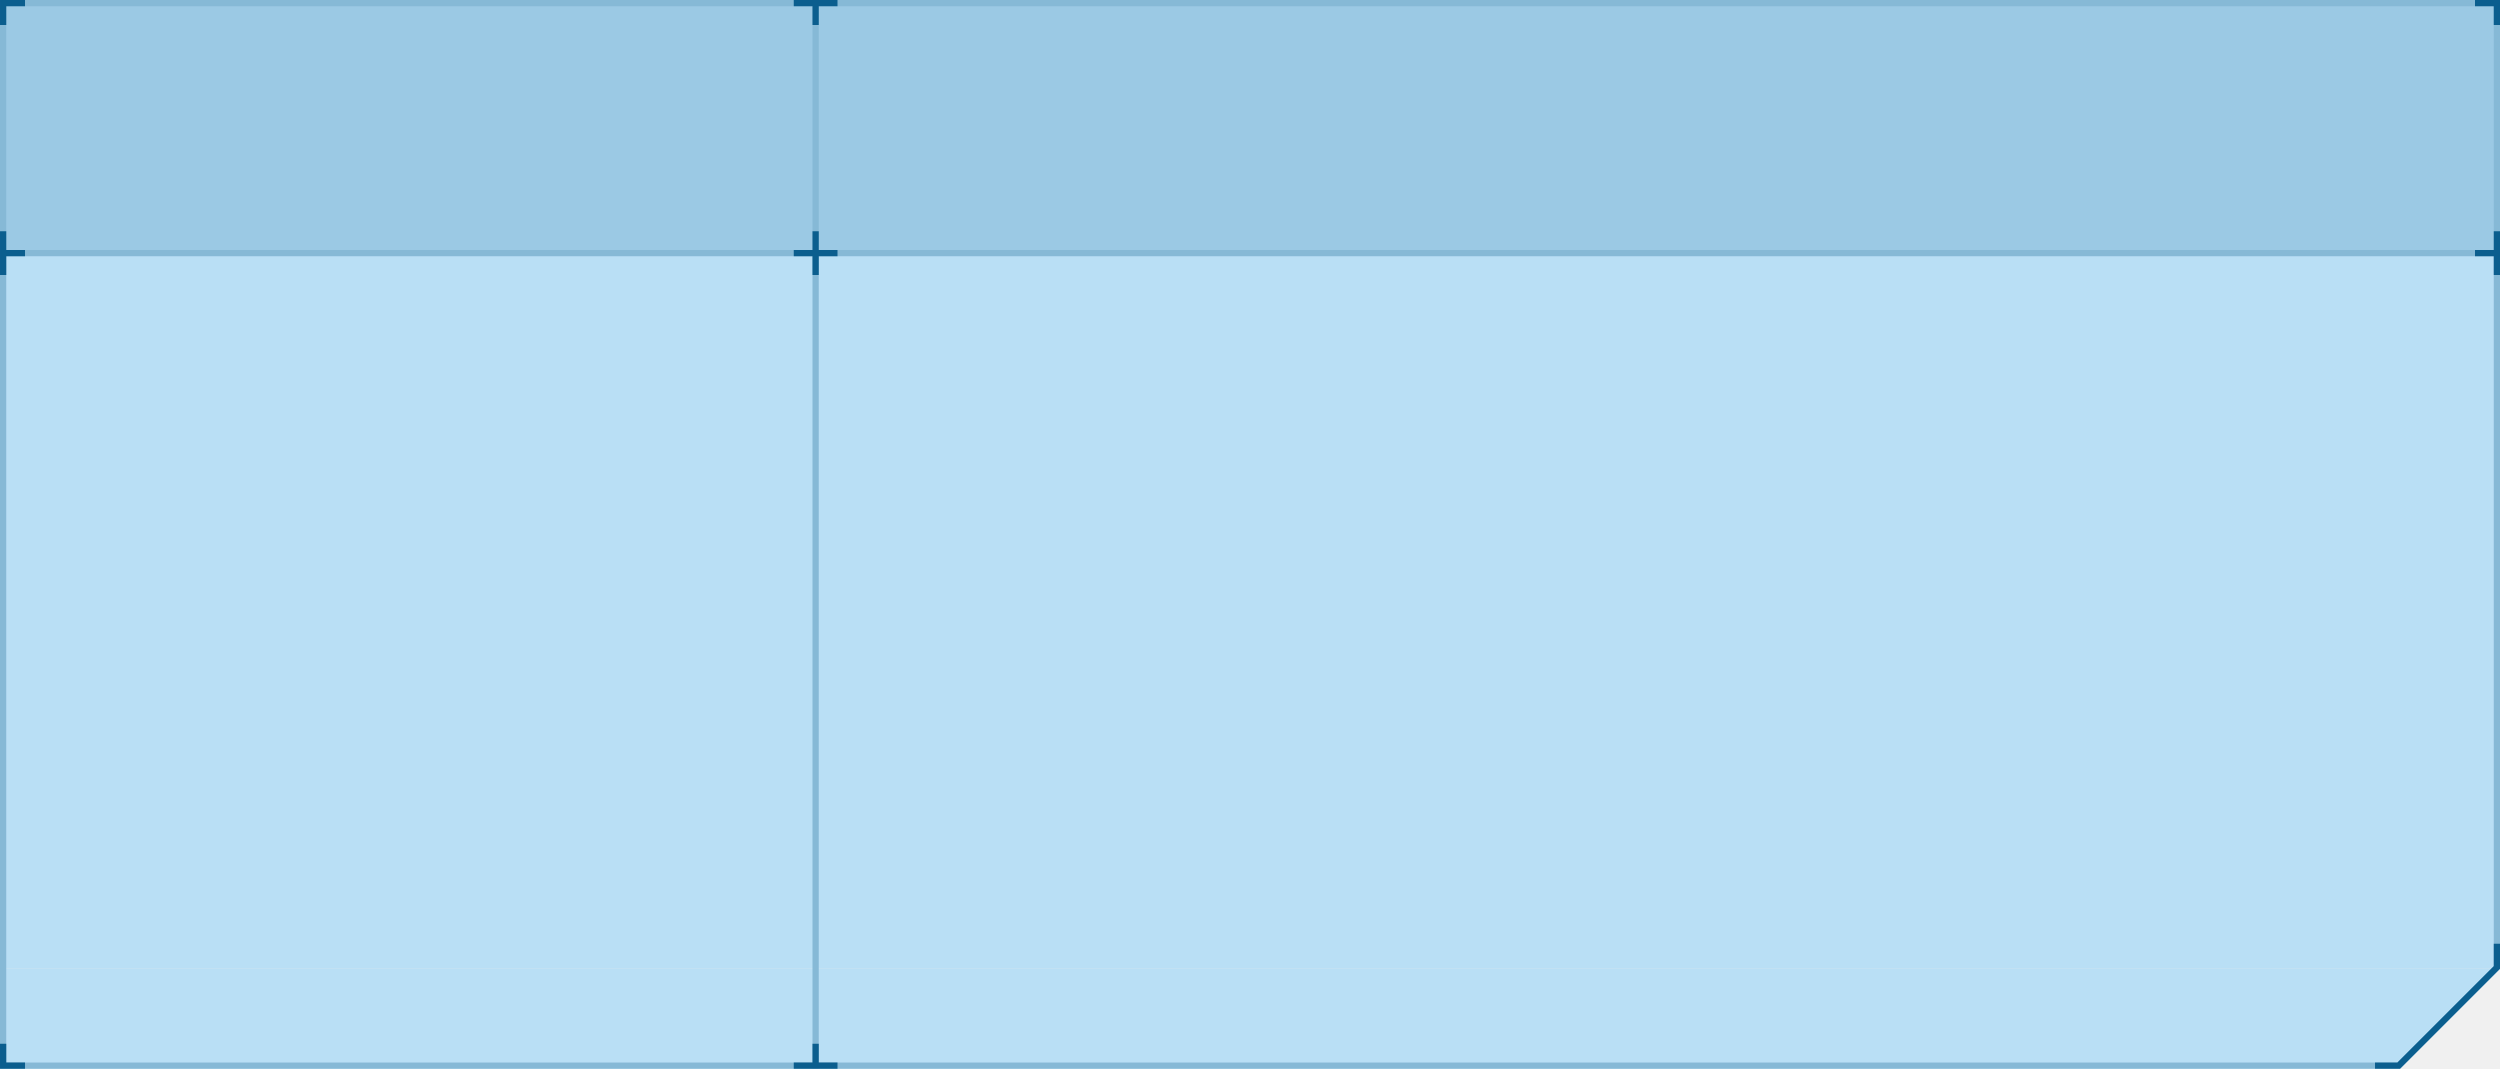
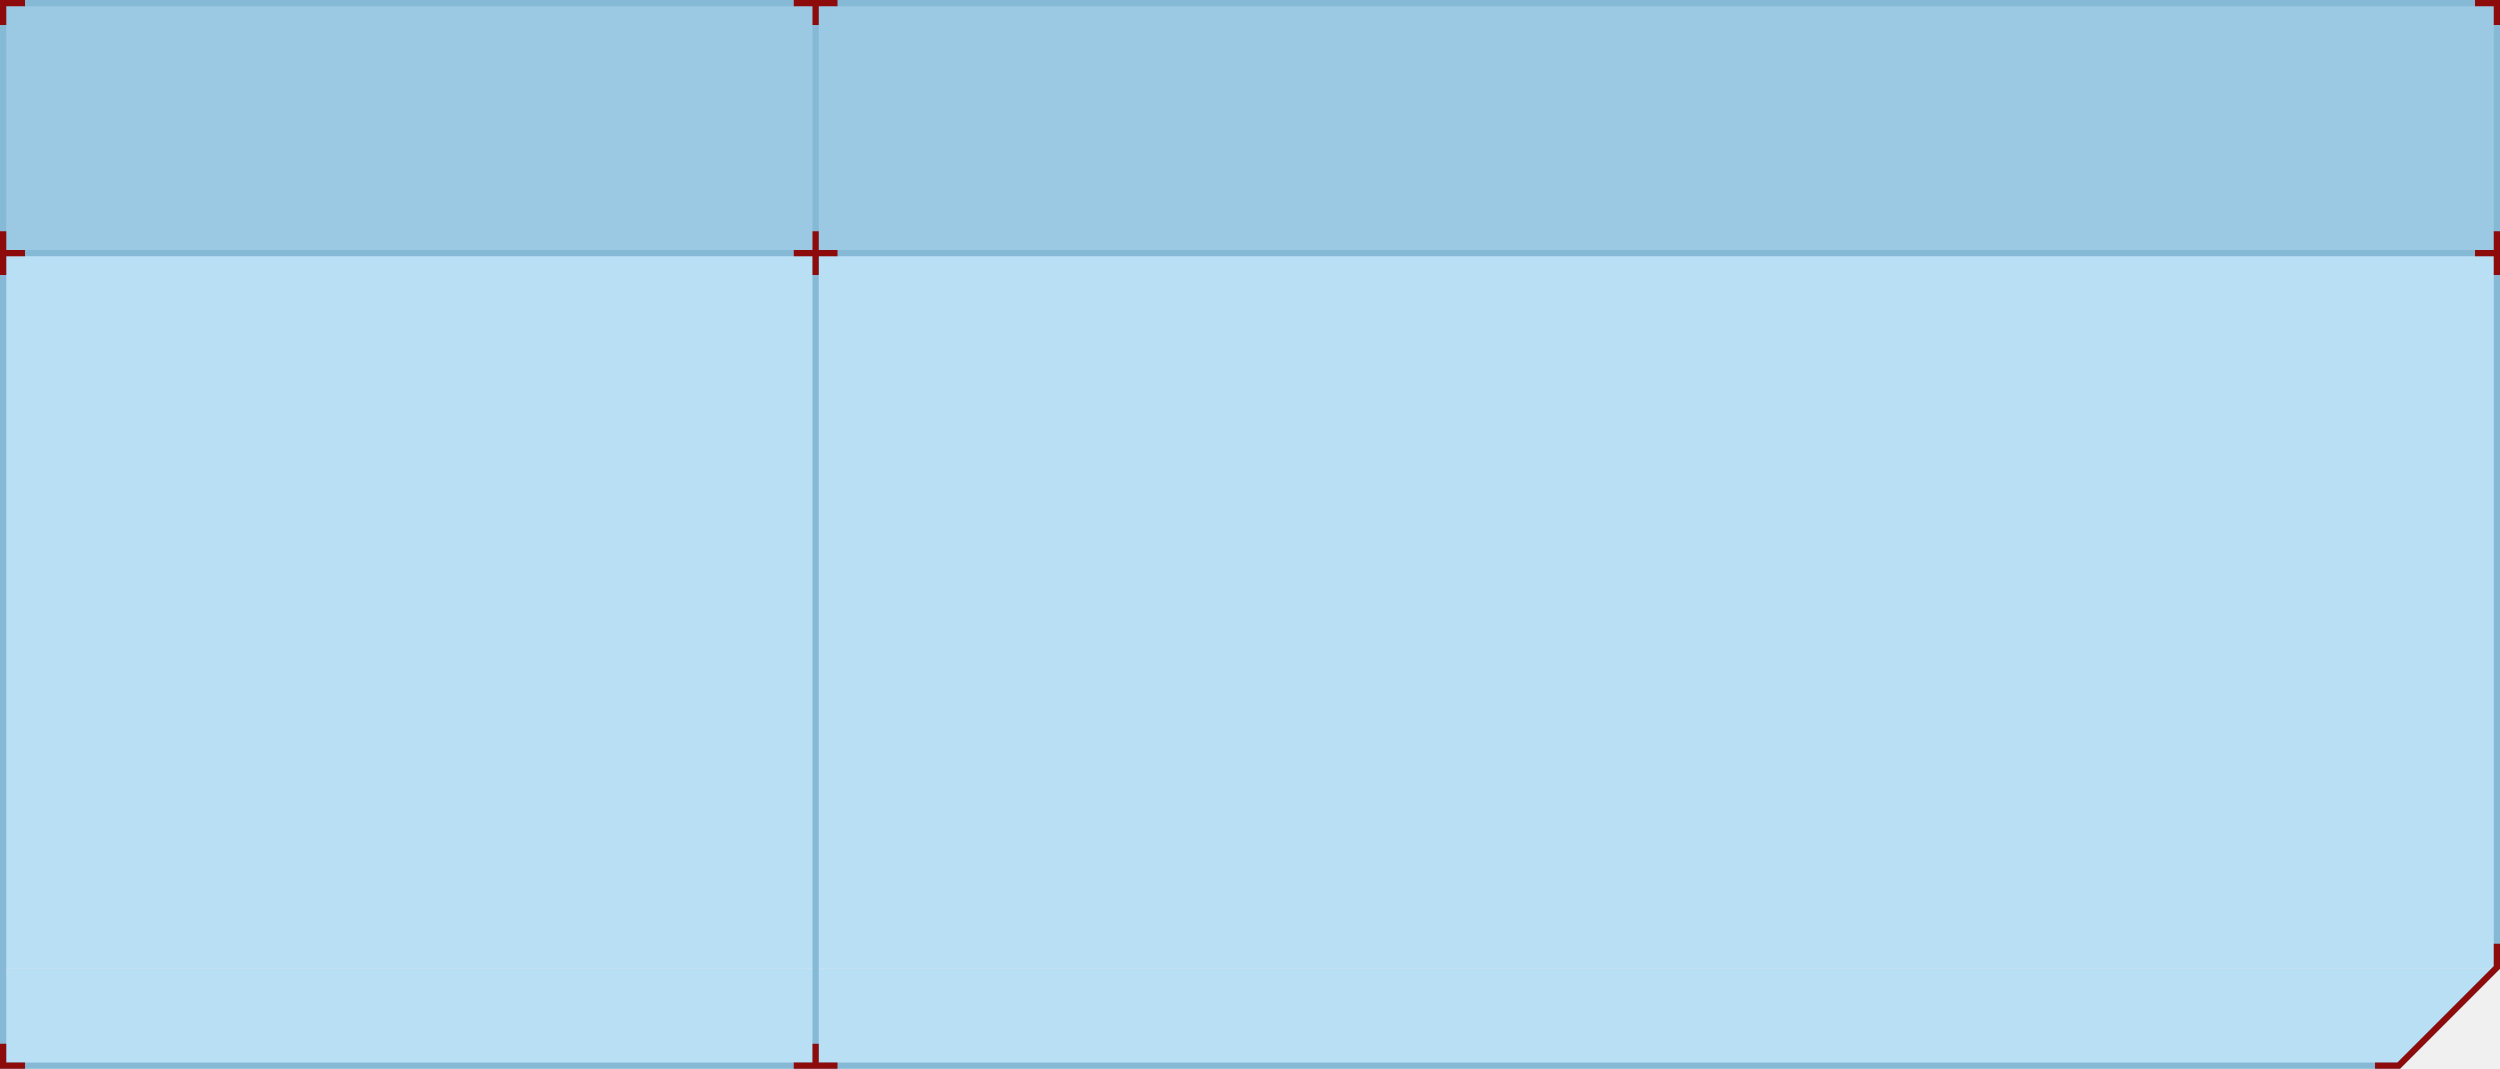
<svg xmlns="http://www.w3.org/2000/svg" xmlns:xlink="http://www.w3.org/1999/xlink" width="400px" height="171px" viewBox="0 0 400 171" version="1.1">
  <defs>
    <polygon id="path-6knmsyyp5p-1" points="400 0 0 0 0 16 0 40 0 155 0 171 384 171 400 155 400 40 400 16" />
  </defs>
  <g id="Page-1" stroke="none" stroke-width="1" fill="none" fill-rule="evenodd">
    <g id="swap-coin-bottom--light" transform="translate(0, -0)">
      <polygon id="Path" fill="#9BC9E4" fill-rule="nonzero" points="0 3.05979995e-07 400 3.05979995e-07 400 16 0 16" />
      <rect id="Rectangle" fill="#9BC9E4" fill-rule="nonzero" x="0" y="16" width="400" height="24" />
      <rect id="Rectangle" fill="#B9DFF5" fill-rule="nonzero" x="0" y="40" width="400" height="115" />
      <polygon id="Path" fill="#B9DFF5" points="384 171 400 155 0 155 0 171" />
      <g id="Clipped" transform="translate(0, 0)">
        <mask id="mask-6knmsyyp5p-2" fill="white">
          <use xlink:href="#path-6knmsyyp5p-1" />
        </mask>
        <g id="Path" />
        <path d="M0,0 L0,-1 L-1,-1 L-1,0 L0,0 Z M400,0 L401,0 L401,-1 L400,-1 L400,0 Z M0,171 L-1,171 L-1,172 L0,172 L0,171 Z M384,171 L384,172 L384.414,172 L384.707,171.707 L384,171 Z M400,155 L400.707,155.707 L401,155.414 L401,155 L400,155 Z M0,1 L400,1 L400,-1 L0,-1 L0,1 Z M1,16 L1,0 L-1,0 L-1,16 L1,16 Z M1,40 L1,16 L-1,16 L-1,40 L1,40 Z M1,155 L1,40 L-1,40 L-1,155 L1,155 Z M-1,155 L-1,171 L1,171 L1,155 L-1,155 Z M0,172 L384,172 L384,170 L0,170 L0,172 Z M384.707,171.707 L400.707,155.707 L399.293,154.293 L383.293,170.293 L384.707,171.707 Z M399,40 L399,155 L401,155 L401,40 L399,40 Z M399,16 L399,40 L401,40 L401,16 L399,16 Z M399,0 L399,16 L401,16 L401,0 L399,0 Z" id="Shape" fill="#86B9D6" fill-rule="nonzero" mask="url(#mask-6knmsyyp5p-2)" />
      </g>
      <rect id="Rectangle" fill="#86B9D6" fill-rule="nonzero" x="0.004" y="40" width="400" height="1" />
      <rect id="Rectangle" fill="#86B9D6" fill-rule="nonzero" transform="translate(130.5, 85.5) rotate(-90) translate(-130.5, -85.5) " x="45" y="85" width="171" height="1" />
-       <polygon id="Path" fill="#0B5E8E" points="1.002 37 0.002 37 0.002 40 0.002 41 0.002 44 1.002 44 1.002 41 4.002 41 4.002 40 1.002 40" />
-       <polygon id="Path" fill="#0B5E8E" points="384.002 170.972 384.002 171 380.002 171 380.002 170 383.588 170 399.002 154.586 399.002 151 400.002 151 400.002 155 400.002 155 384.016 170.986" />
-       <polygon id="Path" fill="#0B5E8E" points="1.002 167 0.002 167 0.002 170 0.002 171 1.002 171 4.002 171 4.002 170 1.002 170" />
-       <polygon id="Path" fill="#0B5E8E" points="1.002 4 0.002 4 0.002 1 0.002 3.05979995e-07 1.002 3.05979995e-07 4.002 5.44398995e-07 4.002 1 1.002 1" />
-       <polygon id="Path" fill="#0B5E8E" points="399 4 400 4 400 1 400 3.05979995e-07 399 3.05979995e-07 396 5.44398995e-07 396 1 399 1" />
-       <polygon id="Path" fill="#0B5E8E" points="134 1 134 3.05979995e-07 131 1.74845995e-07 130 1.31133995e-07 127 -4.88498131e-15 127 1 130 1 130 4 131 4 131 1" />
-       <polygon id="Path" fill="#0B5E8E" points="134 40 134 41 131 41 131 44 130 44 130 41 127 41 127 40 130 40 130 37 131 37 131 40" />
-       <polygon id="Path" fill="#0B5E8E" points="134 170 134 171 131 171 130 171 127 171 127 170 130 170 130 167 131 167 131 170" />
-       <polygon id="Path" fill="#0B5E8E" points="399.002 37 400.002 37 400.002 40 400.002 41 400.002 44 399.002 44 399.002 41 396.002 41 396.002 40 399.002 40" />
+       <polygon id="Path" fill="#8e0b0b" points="1.002 37 0.002 37 0.002 40 0.002 41 0.002 44 1.002 44 1.002 41 4.002 41 4.002 40 1.002 40" />
+       <polygon id="Path" fill="#8e0b0b" points="384.002 170.972 384.002 171 380.002 171 380.002 170 383.588 170 399.002 154.586 399.002 151 400.002 151 400.002 155 400.002 155 384.016 170.986" />
+       <polygon id="Path" fill="#8e0b0b" points="1.002 167 0.002 167 0.002 170 0.002 171 1.002 171 4.002 171 4.002 170 1.002 170" />
+       <polygon id="Path" fill="#8e0b0b" points="1.002 4 0.002 4 0.002 1 0.002 3.05979995e-07 1.002 3.05979995e-07 4.002 5.44398995e-07 4.002 1 1.002 1" />
+       <polygon id="Path" fill="#8e0b0b" points="399 4 400 4 400 1 400 3.05979995e-07 399 3.05979995e-07 396 5.44398995e-07 396 1 399 1" />
+       <polygon id="Path" fill="#8e0b0b" points="134 1 134 3.05979995e-07 131 1.74845995e-07 130 1.31133995e-07 127 -4.88498131e-15 127 1 130 1 130 4 131 4 131 1" />
+       <polygon id="Path" fill="#8e0b0b" points="134 40 134 41 131 41 131 44 130 44 130 41 127 41 127 40 130 40 130 37 131 37 131 40" />
+       <polygon id="Path" fill="#8e0b0b" points="134 170 134 171 131 171 130 171 127 171 127 170 130 170 130 167 131 167 131 170" />
+       <polygon id="Path" fill="#8e0b0b" points="399.002 37 400.002 37 400.002 40 400.002 41 400.002 44 399.002 44 399.002 41 396.002 41 396.002 40 399.002 40" />
    </g>
  </g>
</svg>
